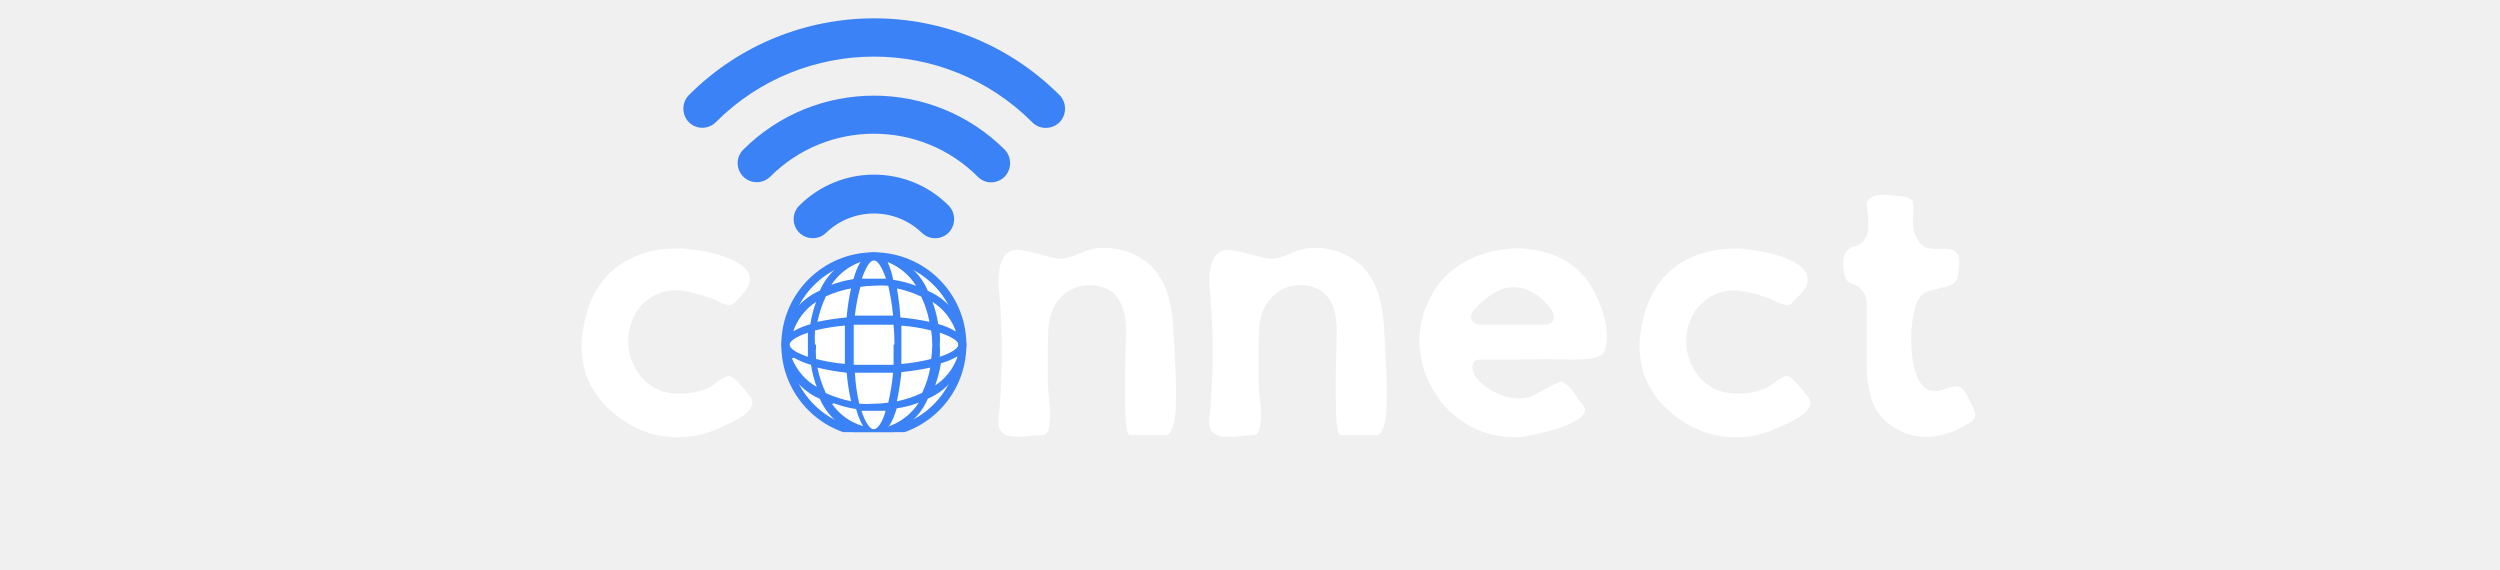
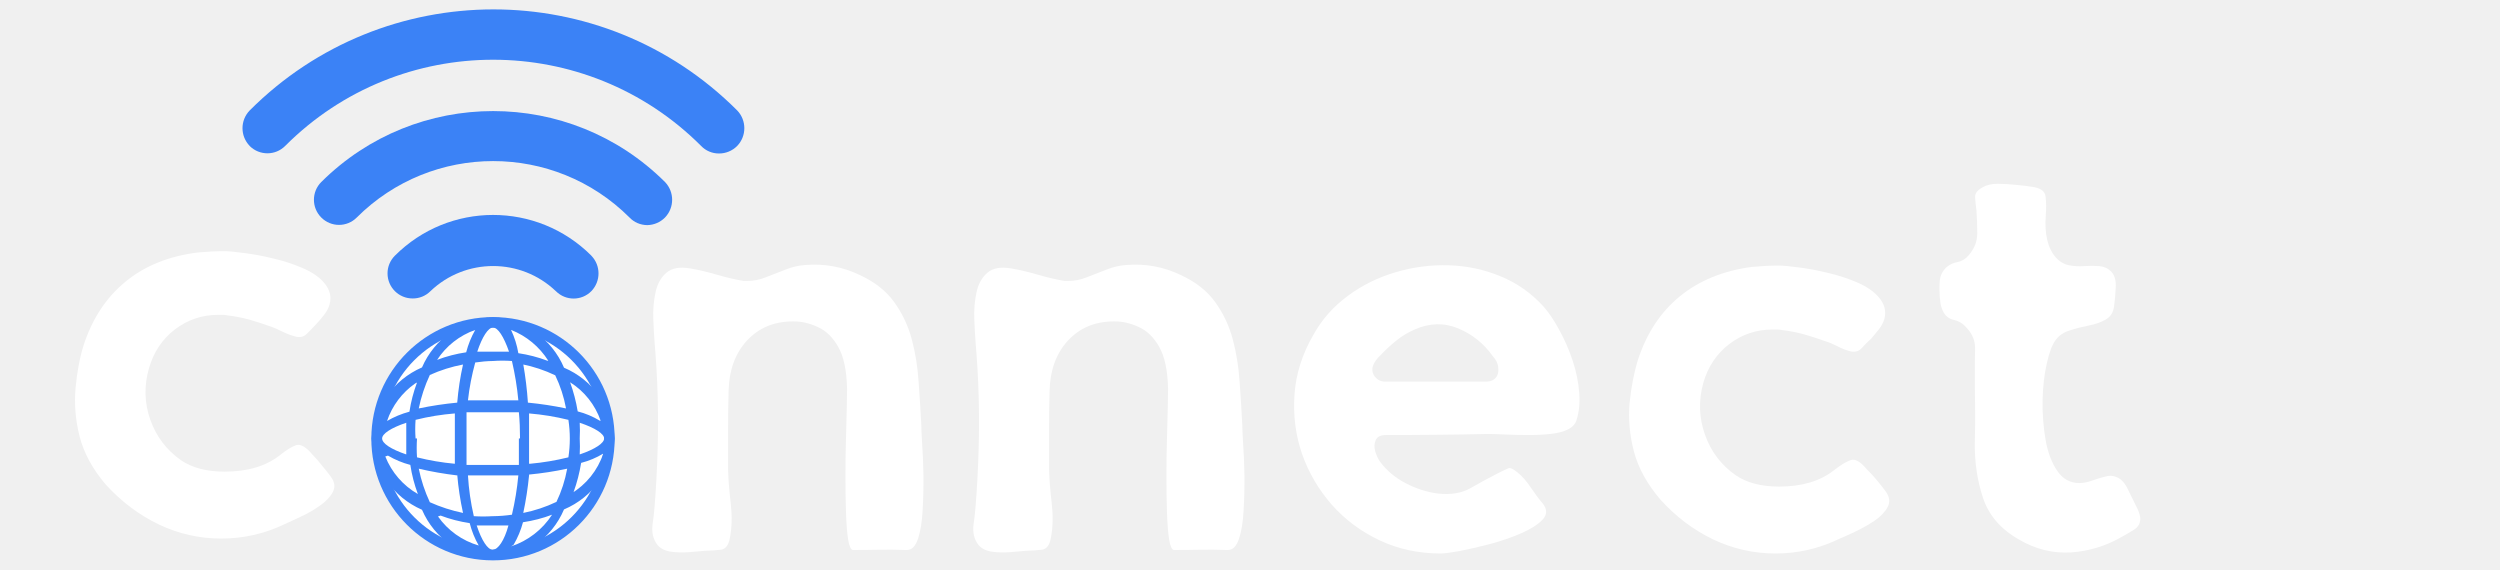
<svg xmlns="http://www.w3.org/2000/svg" width="193" zoomAndPan="magnify" viewBox="0 0 144.75 33" height="44" preserveAspectRatio="xMidYMid meet" version="1.0">
  <defs>
    <g />
-     <clipPath id="058f4d8dc7">
-       <path d="M 39.562 1.062 L 62 1.062 L 62 8 L 39.562 8 Z M 39.562 1.062 " clip-rule="nonzero" />
+     <clipPath id="ab68b5b041">
+       <path d="M 14.035 0.543 L 43.234 0.543 L 43.234 9 L 14.035 9 Z M 14.035 0.543 " clip-rule="nonzero" />
    </clipPath>
-     <clipPath id="29e028335c">
-       <path d="M 45 14 L 56 14 L 56 25.02 L 45 25.02 Z M 45 14 " clip-rule="nonzero" />
+     <clipPath id="9445ef70d0">
+       <path d="M 21 18 L 36 18 L 36 32.738 L 21 32.738 Z M 21 18 " clip-rule="nonzero" />
    </clipPath>
-     <clipPath id="2ff62f8ee4">
-       <path d="M 0.156 15 L 1 15 L 1 16 L 0.156 16 Z M 0.156 15 " clip-rule="nonzero" />
+     <clipPath id="fcd21cd45b">
+       <path d="M 23 9 L 127 9 L 127 32.969 L 23 32.969 Z M 23 9 " clip-rule="nonzero" />
    </clipPath>
-     <clipPath id="2d57786c25">
-       <rect x="0" width="69" y="0" height="20" />
+     <clipPath id="7947207c63">
+       <path d="M 0.238 22 L 1 22 L 1 23 L 0.238 23 Z M 0.238 22 " clip-rule="nonzero" />
    </clipPath>
-     <clipPath id="e459541709">
-       <path d="M 0.301 4 L 11 4 L 11 16 L 0.301 16 Z M 0.301 4 " clip-rule="nonzero" />
+     <clipPath id="b98a0970f3">
+       <path d="M 14 6 L 31 6 L 31 23.969 L 14 23.969 Z M 14 6 " clip-rule="nonzero" />
    </clipPath>
-     <clipPath id="eb550d6835">
-       <rect x="0" width="13" y="0" height="20" />
+     <clipPath id="6292fd747b">
+       <path d="M 33 6 L 50 6 L 50 23.969 L 33 23.969 Z M 33 6 " clip-rule="nonzero" />
+     </clipPath>
+     <clipPath id="ecacc0bb19">
+       <path d="M 51 6 L 69 6 L 69 23.969 L 51 23.969 Z M 51 6 " clip-rule="nonzero" />
+     </clipPath>
+     <clipPath id="0123517490">
+       <path d="M 71 6 L 87 6 L 87 23.969 L 71 23.969 Z M 71 6 " clip-rule="nonzero" />
+     </clipPath>
+     <clipPath id="07bd2f530b">
+       <path d="M 89 1 L 101 1 L 101 23.969 L 89 23.969 Z M 89 1 " clip-rule="nonzero" />
+     </clipPath>
+     <clipPath id="ad89cad5cd">
+       <rect x="0" width="104" y="0" height="24" />
    </clipPath>
  </defs>
-   <path fill="#3b82f6" d="M 57.391 10.559 C 57.094 10.559 56.812 10.438 56.609 10.227 C 53.289 6.914 47.914 6.914 44.598 10.227 C 44.168 10.656 43.465 10.656 43.035 10.227 C 42.602 9.793 42.602 9.094 43.035 8.664 C 47.219 4.496 53.984 4.496 58.172 8.664 C 58.59 9.098 58.59 9.789 58.172 10.227 C 57.965 10.438 57.684 10.555 57.391 10.559 Z M 57.391 10.559 " fill-opacity="1" fill-rule="nonzero" />
-   <g clip-path="url(#058f4d8dc7)">
-     <path fill="#3b82f6" d="M 60.543 7.406 C 60.246 7.406 59.965 7.285 59.762 7.074 C 54.707 2.016 46.512 2.012 41.453 7.066 C 41.449 7.066 41.449 7.07 41.445 7.074 C 41.016 7.504 40.32 7.508 39.887 7.078 C 39.887 7.078 39.883 7.074 39.883 7.074 C 39.461 6.637 39.461 5.945 39.883 5.508 C 45.805 -0.418 55.414 -0.422 61.344 5.504 C 61.344 5.504 61.348 5.508 61.352 5.508 C 61.77 5.945 61.77 6.637 61.352 7.074 C 61.137 7.289 60.844 7.41 60.543 7.406 Z M 60.543 7.406 " fill-opacity="1" fill-rule="nonzero" />
+   <path fill="#3b82f6" d="M 37.477 13.035 C 37.086 13.031 36.715 12.875 36.449 12.594 C 32.086 8.238 25.02 8.238 20.656 12.594 C 20.09 13.164 19.168 13.164 18.602 12.594 C 18.035 12.027 18.035 11.105 18.602 10.539 C 24.105 5.062 33 5.062 38.504 10.539 C 39.055 11.113 39.055 12.02 38.504 12.594 C 38.23 12.871 37.863 13.027 37.477 13.035 Z M 37.477 13.035 " fill-opacity="1" fill-rule="nonzero" />
+   <g clip-path="url(#ab68b5b041)">
+     <path fill="#3b82f6" d="M 41.621 8.887 C 41.234 8.887 40.863 8.73 40.594 8.449 C 33.949 1.801 23.172 1.793 16.523 8.438 C 16.52 8.441 16.516 8.445 16.512 8.449 C 15.949 9.016 15.031 9.02 14.461 8.457 C 14.461 8.453 14.457 8.453 14.457 8.449 C 13.902 7.875 13.902 6.969 14.457 6.395 C 22.246 -1.402 34.879 -1.406 42.672 6.383 C 42.676 6.387 42.68 6.391 42.684 6.395 C 43.234 6.969 43.234 7.875 42.684 8.449 C 42.402 8.734 42.02 8.891 41.621 8.887 Z M 41.621 8.887 " fill-opacity="1" fill-rule="nonzero" />
  </g>
-   <path fill="#3b82f6" d="M 47.059 13.789 C 46.449 13.793 45.953 13.301 45.953 12.691 C 45.949 12.398 46.066 12.113 46.277 11.906 C 48.664 9.516 52.535 9.512 54.922 11.898 C 54.926 11.902 54.926 11.902 54.93 11.906 C 55.348 12.34 55.348 13.031 54.93 13.469 C 54.5 13.902 53.801 13.902 53.371 13.473 C 53.367 13.473 53.367 13.469 53.363 13.469 C 51.82 11.992 49.387 11.992 47.84 13.469 C 47.633 13.676 47.352 13.793 47.059 13.789 Z M 47.059 13.789 " fill-opacity="1" fill-rule="nonzero" />
-   <path fill="#ffffff" d="M 55.492 19.953 C 55.5 22.656 53.312 24.855 50.609 24.863 C 47.906 24.871 45.707 22.684 45.699 19.98 C 45.695 17.277 47.879 15.078 50.582 15.07 C 50.594 15.07 50.602 15.07 50.609 15.07 C 53.305 15.078 55.484 17.262 55.492 19.953 Z M 55.492 19.953 " fill-opacity="1" fill-rule="nonzero" />
-   <g clip-path="url(#29e028335c)">
-     <path fill="#3b82f6" d="M 50.609 14.609 C 47.652 14.602 45.246 16.996 45.238 19.953 C 45.23 22.914 47.625 25.316 50.582 25.324 C 53.543 25.332 55.945 22.938 55.953 19.98 C 55.953 19.973 55.953 19.961 55.953 19.953 C 55.945 17.004 53.559 14.617 50.609 14.609 Z M 50.609 24.863 C 47.906 24.871 45.707 22.684 45.699 19.98 C 45.695 17.277 47.879 15.078 50.582 15.07 C 53.289 15.062 55.484 17.25 55.492 19.953 C 55.492 19.957 55.492 19.961 55.492 19.965 C 55.484 22.66 53.305 24.844 50.609 24.852 Z M 50.609 24.863 " fill-opacity="1" fill-rule="nonzero" />
-     <path fill="#3b82f6" d="M 55.953 19.953 C 55.855 18.578 54.992 17.375 53.723 16.84 C 53.184 15.566 51.977 14.707 50.598 14.609 C 49.223 14.711 48.02 15.562 47.469 16.828 C 46.207 17.375 45.352 18.582 45.25 19.953 C 45.348 21.332 46.203 22.543 47.469 23.094 C 48.02 24.355 49.223 25.211 50.598 25.312 C 51.977 25.215 53.184 24.352 53.723 23.082 C 54.996 22.543 55.859 21.332 55.953 19.953 Z M 54.414 20.66 C 54.43 20.426 54.43 20.188 54.414 19.953 C 54.43 19.723 54.43 19.492 54.414 19.262 C 55.094 19.492 55.492 19.75 55.492 19.953 C 55.492 20.16 55.094 20.43 54.414 20.66 Z M 50.57 24.852 C 50.367 24.852 50.098 24.453 49.879 23.785 C 50.109 23.785 50.34 23.785 50.57 23.785 C 50.801 23.785 51.047 23.785 51.277 23.785 C 51.098 24.453 50.812 24.852 50.598 24.852 Z M 50.57 23.375 C 50.297 23.395 50.023 23.395 49.75 23.375 C 49.613 22.785 49.531 22.188 49.496 21.582 L 51.711 21.582 C 51.656 22.164 51.562 22.742 51.43 23.312 C 51.152 23.352 50.875 23.375 50.598 23.375 Z M 45.715 19.953 C 45.715 19.75 46.098 19.492 46.777 19.262 C 46.777 19.492 46.777 19.723 46.777 19.953 C 46.777 20.184 46.777 20.43 46.777 20.66 C 46.098 20.43 45.715 20.172 45.715 19.953 Z M 47.188 19.953 C 47.168 19.68 47.168 19.406 47.188 19.133 C 47.754 18.992 48.336 18.898 48.918 18.852 C 48.918 19.211 48.918 19.582 48.918 19.953 C 48.918 20.324 48.918 20.711 48.918 21.07 C 48.355 21.02 47.797 20.926 47.25 20.785 C 47.23 20.508 47.23 20.23 47.25 19.953 Z M 50.598 15.07 C 50.812 15.07 51.07 15.469 51.301 16.133 C 51.07 16.133 50.84 16.133 50.598 16.133 C 50.352 16.133 50.137 16.133 49.906 16.133 C 50.121 15.469 50.391 15.07 50.598 15.07 Z M 50.598 16.543 C 50.875 16.523 51.152 16.523 51.43 16.543 C 51.562 17.113 51.656 17.691 51.711 18.273 L 49.496 18.273 C 49.559 17.711 49.664 17.156 49.816 16.609 C 50.074 16.57 50.336 16.547 50.598 16.543 Z M 51.879 16.688 C 52.383 16.789 52.875 16.953 53.34 17.172 C 53.562 17.637 53.723 18.129 53.812 18.633 C 53.258 18.516 52.699 18.43 52.133 18.379 C 52.098 17.809 52.027 17.246 51.93 16.688 Z M 51.738 19.953 C 51.738 20.363 51.738 20.75 51.738 21.121 C 51.379 21.121 50.992 21.121 50.582 21.121 C 50.172 21.121 49.801 21.121 49.43 21.121 C 49.43 20.75 49.43 20.363 49.43 19.953 C 49.43 19.543 49.43 19.172 49.43 18.801 C 49.801 18.801 50.188 18.801 50.582 18.801 C 50.98 18.801 51.379 18.801 51.738 18.801 C 51.77 19.168 51.789 19.551 51.789 19.953 Z M 49.02 18.379 C 48.453 18.43 47.887 18.516 47.328 18.633 C 47.434 18.125 47.598 17.629 47.816 17.16 C 48.281 16.945 48.773 16.793 49.277 16.699 C 49.152 17.25 49.066 17.812 49.02 18.379 Z M 49.02 21.543 C 49.066 22.113 49.152 22.676 49.277 23.234 C 48.773 23.133 48.285 22.973 47.816 22.762 C 47.598 22.289 47.434 21.797 47.328 21.285 C 47.887 21.418 48.449 21.516 49.02 21.582 Z M 52.188 21.543 C 52.75 21.488 53.309 21.402 53.863 21.285 C 53.773 21.793 53.613 22.285 53.391 22.746 C 52.926 22.969 52.434 23.133 51.93 23.234 C 52.047 22.688 52.129 22.137 52.188 21.582 Z M 52.188 21.07 C 52.188 20.711 52.188 20.34 52.188 19.953 C 52.188 19.57 52.188 19.211 52.188 18.852 C 52.77 18.898 53.348 18.992 53.914 19.133 C 54 19.68 54 20.238 53.914 20.785 C 53.359 20.926 52.793 21.02 52.223 21.07 Z M 55.301 19.172 C 54.996 18.988 54.668 18.852 54.324 18.762 C 54.254 18.324 54.145 17.895 53.992 17.48 C 54.621 17.875 55.094 18.473 55.34 19.172 Z M 52.992 16.531 C 52.578 16.375 52.148 16.262 51.711 16.199 C 51.652 15.844 51.543 15.5 51.391 15.172 C 52.07 15.441 52.645 15.914 53.031 16.531 Z M 49.816 15.172 C 49.637 15.484 49.504 15.816 49.418 16.16 C 48.98 16.227 48.551 16.336 48.137 16.492 C 48.535 15.883 49.125 15.418 49.816 15.172 Z M 47.25 17.492 C 47.094 17.906 46.984 18.336 46.918 18.773 C 46.57 18.867 46.238 19.004 45.93 19.184 C 46.156 18.516 46.594 17.934 47.176 17.531 Z M 45.969 20.711 C 46.277 20.891 46.609 21.027 46.957 21.121 C 47.023 21.559 47.133 21.988 47.289 22.402 C 46.637 22.031 46.133 21.445 45.855 20.75 Z M 48.289 23.352 C 48.703 23.508 49.133 23.617 49.57 23.684 C 49.66 24.027 49.793 24.359 49.969 24.672 C 49.242 24.461 48.609 24.008 48.176 23.391 Z M 51.508 24.633 C 51.688 24.324 51.824 23.992 51.918 23.645 C 52.355 23.582 52.785 23.469 53.199 23.312 C 52.773 23.973 52.137 24.465 51.391 24.707 Z M 54.148 22.312 C 54.297 21.895 54.41 21.469 54.48 21.031 C 54.824 20.941 55.152 20.805 55.453 20.621 C 55.207 21.359 54.703 21.988 54.031 22.391 Z M 54.148 22.312 " fill-opacity="1" fill-rule="nonzero" />
+   <path fill="#3b82f6" d="M 23.895 17.281 C 23.094 17.285 22.441 16.637 22.438 15.836 C 22.434 15.449 22.59 15.078 22.863 14.805 C 26.004 11.66 31.09 11.66 34.234 14.797 C 34.234 14.797 34.238 14.801 34.238 14.805 C 34.793 15.375 34.793 16.285 34.238 16.859 C 33.676 17.426 32.758 17.43 32.191 16.863 C 32.188 16.863 32.188 16.859 32.184 16.859 C 30.152 14.918 26.953 14.918 24.922 16.859 C 24.648 17.133 24.277 17.285 23.895 17.281 Z M 23.895 17.281 " fill-opacity="1" fill-rule="nonzero" />
+   <path fill="#ffffff" d="M 34.98 25.387 C 34.992 28.941 32.117 31.832 28.562 31.84 C 25.004 31.848 22.117 28.977 22.105 25.418 C 22.098 21.863 24.973 18.973 28.527 18.965 C 28.539 18.965 28.551 18.965 28.562 18.965 C 32.102 18.973 34.973 21.844 34.98 25.387 Z M 34.98 25.387 " fill-opacity="1" fill-rule="nonzero" />
+   <g clip-path="url(#9445ef70d0)">
+     <path fill="#3b82f6" d="M 28.562 18.359 C 24.672 18.348 21.508 21.496 21.5 25.387 C 21.492 29.277 24.637 32.438 28.527 32.445 C 32.418 32.457 35.578 29.309 35.59 25.418 C 35.59 25.41 35.59 25.398 35.59 25.387 C 35.578 21.508 32.438 18.367 28.562 18.359 Z M 28.562 31.84 C 25.004 31.848 22.117 28.977 22.105 25.418 C 22.098 21.863 24.973 18.973 28.527 18.965 C 32.082 18.957 34.973 21.832 34.98 25.387 C 34.98 25.391 34.98 25.398 34.98 25.402 C 34.973 28.945 32.102 31.812 28.562 31.824 Z M 28.562 31.84 " fill-opacity="1" fill-rule="nonzero" />
+     <path fill="#3b82f6" d="M 35.59 25.387 C 35.457 23.578 34.324 21.996 32.656 21.289 C 31.945 19.617 30.355 18.484 28.543 18.359 C 26.738 18.492 25.152 19.613 24.434 21.273 C 22.77 21.996 21.648 23.578 21.516 25.387 C 21.641 27.199 22.766 28.789 24.434 29.516 C 25.152 31.176 26.738 32.297 28.543 32.43 C 30.355 32.301 31.945 31.172 32.656 29.496 C 34.332 28.789 35.465 27.199 35.59 25.387 Z M 33.566 26.312 C 33.582 26.004 33.582 25.695 33.566 25.387 C 33.582 25.082 33.582 24.777 33.566 24.477 C 34.461 24.777 34.98 25.117 34.98 25.387 C 34.98 25.656 34.461 26.008 33.566 26.312 Z M 28.512 31.824 C 28.242 31.824 27.887 31.301 27.602 30.426 C 27.902 30.426 28.207 30.426 28.512 30.426 C 28.812 30.426 29.133 30.426 29.438 30.426 C 29.203 31.301 28.832 31.824 28.543 31.824 Z M 28.512 29.887 C 28.152 29.91 27.789 29.91 27.434 29.887 C 27.254 29.109 27.141 28.32 27.094 27.527 L 30.012 27.527 C 29.941 28.293 29.816 29.051 29.641 29.801 C 29.277 29.855 28.91 29.883 28.543 29.887 Z M 22.125 25.387 C 22.125 25.117 22.629 24.777 23.523 24.477 C 23.523 24.777 23.523 25.082 23.523 25.387 C 23.523 25.688 23.523 26.008 23.523 26.312 C 22.629 26.008 22.125 25.672 22.125 25.387 Z M 24.062 25.387 C 24.035 25.027 24.035 24.668 24.062 24.309 C 24.809 24.121 25.57 24 26.336 23.938 C 26.336 24.41 26.336 24.898 26.336 25.387 C 26.336 25.875 26.336 26.379 26.336 26.852 C 25.598 26.785 24.863 26.66 24.145 26.48 C 24.121 26.117 24.121 25.75 24.145 25.387 Z M 28.543 18.965 C 28.832 18.965 29.168 19.488 29.473 20.363 C 29.168 20.363 28.863 20.363 28.543 20.363 C 28.223 20.363 27.938 20.363 27.633 20.363 C 27.922 19.488 28.273 18.965 28.543 18.965 Z M 28.543 20.902 C 28.91 20.875 29.273 20.875 29.641 20.902 C 29.816 21.652 29.941 22.414 30.012 23.18 L 27.094 23.18 C 27.176 22.438 27.32 21.707 27.516 20.988 C 27.855 20.938 28.199 20.906 28.543 20.902 Z M 30.23 21.09 C 30.895 21.223 31.539 21.438 32.148 21.73 C 32.441 22.34 32.652 22.984 32.773 23.648 C 32.047 23.496 31.309 23.383 30.566 23.312 C 30.516 22.566 30.426 21.824 30.297 21.09 Z M 30.043 25.387 C 30.043 25.926 30.043 26.43 30.043 26.918 C 29.57 26.918 29.066 26.918 28.527 26.918 C 27.988 26.918 27.5 26.918 27.012 26.918 C 27.012 26.43 27.012 25.926 27.012 25.387 C 27.012 24.848 27.012 24.359 27.012 23.871 C 27.5 23.871 28.004 23.871 28.527 23.871 C 29.051 23.871 29.57 23.871 30.043 23.871 C 30.09 24.352 30.109 24.859 30.109 25.387 Z M 26.473 23.312 C 25.723 23.383 24.98 23.496 24.246 23.648 C 24.383 22.98 24.598 22.332 24.887 21.711 C 25.5 21.434 26.145 21.23 26.809 21.105 C 26.645 21.832 26.535 22.57 26.473 23.312 Z M 26.473 27.477 C 26.535 28.223 26.648 28.965 26.809 29.699 C 26.148 29.562 25.504 29.355 24.887 29.078 C 24.598 28.457 24.383 27.809 24.246 27.137 C 24.98 27.309 25.723 27.438 26.473 27.527 Z M 30.633 27.477 C 31.375 27.406 32.113 27.293 32.84 27.137 C 32.719 27.805 32.512 28.449 32.219 29.059 C 31.605 29.352 30.961 29.566 30.297 29.699 C 30.449 28.98 30.562 28.258 30.633 27.527 Z M 30.633 26.852 C 30.633 26.379 30.633 25.891 30.633 25.387 C 30.633 24.879 30.633 24.41 30.633 23.938 C 31.402 24 32.16 24.125 32.91 24.309 C 33.02 25.027 33.02 25.762 32.91 26.48 C 32.18 26.66 31.434 26.785 30.684 26.852 Z M 34.73 24.359 C 34.332 24.117 33.898 23.934 33.449 23.82 C 33.355 23.246 33.207 22.68 33.008 22.133 C 33.836 22.652 34.457 23.438 34.777 24.359 Z M 31.695 20.887 C 31.152 20.68 30.586 20.535 30.012 20.449 C 29.934 19.98 29.789 19.527 29.59 19.102 C 30.48 19.449 31.234 20.078 31.746 20.887 Z M 27.516 19.102 C 27.285 19.508 27.109 19.945 26.992 20.398 C 26.418 20.484 25.852 20.629 25.309 20.836 C 25.832 20.031 26.609 19.422 27.516 19.102 Z M 24.145 22.148 C 23.941 22.695 23.793 23.258 23.707 23.836 C 23.254 23.957 22.816 24.137 22.41 24.375 C 22.707 23.492 23.281 22.73 24.043 22.199 Z M 22.461 26.379 C 22.867 26.617 23.305 26.801 23.758 26.918 C 23.844 27.496 23.992 28.059 24.195 28.605 C 23.34 28.117 22.672 27.348 22.309 26.43 Z M 25.512 29.852 C 26.055 30.059 26.621 30.203 27.195 30.289 C 27.312 30.742 27.484 31.18 27.719 31.586 C 26.762 31.309 25.93 30.715 25.359 29.902 Z M 29.742 31.535 C 29.977 31.129 30.16 30.695 30.281 30.238 C 30.855 30.152 31.422 30.008 31.965 29.801 C 31.406 30.668 30.566 31.316 29.59 31.637 Z M 33.211 28.488 C 33.41 27.941 33.555 27.375 33.648 26.801 C 34.102 26.684 34.531 26.504 34.93 26.262 C 34.605 27.234 33.941 28.062 33.059 28.586 Z M 33.211 28.488 " fill-opacity="1" fill-rule="nonzero" />
  </g>
-   <g transform="matrix(1, 0, 0, 1, 48, 10)">
-     <g clip-path="url(#2d57786c25)">
-       <g clip-path="url(#2ff62f8ee4)">
-         <g fill="#ffffff" fill-opacity="1">
-           <g transform="translate(0.374155, 15.28923)">
-             <g />
+   <g clip-path="url(#fcd21cd45b)">
+     <g transform="matrix(1, 0, 0, 1, 23, 9)">
+       <g clip-path="url(#ad89cad5cd)">
+         <g clip-path="url(#7947207c63)">
+           <g fill="#ffffff" fill-opacity="1">
+             <g transform="translate(0.42332, 22.98536)">
+               <g />
+             </g>
          </g>
        </g>
-       </g>
-       <g fill="#ffffff" fill-opacity="1">
-         <g transform="translate(9.791844, 15.28923)">
-           <g>
-             <path d="M 9.625 -0.094 C 9.289 -0.102 8.957 -0.102 8.625 -0.094 C 8.301 -0.094 7.969 -0.094 7.625 -0.094 C 7.551 -0.094 7.488 -0.223 7.438 -0.484 C 7.395 -0.754 7.367 -1.102 7.359 -1.531 C 7.348 -1.957 7.344 -2.414 7.344 -2.906 C 7.344 -3.406 7.348 -3.883 7.359 -4.344 C 7.367 -4.812 7.379 -5.211 7.391 -5.547 C 7.398 -5.891 7.406 -6.113 7.406 -6.219 C 7.383 -6.914 7.27 -7.445 7.062 -7.812 C 6.863 -8.176 6.609 -8.426 6.297 -8.562 C 5.992 -8.707 5.691 -8.781 5.391 -8.781 L 5.344 -8.781 C 4.633 -8.781 4.055 -8.535 3.609 -8.047 C 3.16 -7.566 2.926 -6.938 2.906 -6.156 C 2.883 -5.656 2.875 -5.148 2.875 -4.641 C 2.875 -4.141 2.875 -3.641 2.875 -3.141 C 2.895 -2.754 2.93 -2.328 2.984 -1.859 C 3.035 -1.391 3.023 -0.957 2.953 -0.562 C 2.898 -0.27 2.781 -0.113 2.594 -0.094 C 2.414 -0.082 2.219 -0.07 2 -0.062 C 1.844 -0.039 1.641 -0.02 1.391 0 C 1.148 0.008 0.914 0 0.688 -0.031 C 0.457 -0.07 0.285 -0.164 0.172 -0.312 C 0.035 -0.52 -0.016 -0.766 0.016 -1.047 C 0.055 -1.328 0.082 -1.57 0.094 -1.781 C 0.145 -2.477 0.18 -3.18 0.203 -3.891 C 0.242 -5.254 0.207 -6.609 0.094 -7.953 C 0.07 -8.211 0.051 -8.516 0.031 -8.859 C 0.02 -9.211 0.047 -9.551 0.109 -9.875 C 0.18 -10.195 0.32 -10.445 0.531 -10.625 C 0.738 -10.812 1.051 -10.863 1.469 -10.781 C 1.812 -10.719 2.145 -10.641 2.469 -10.547 C 2.789 -10.453 3.125 -10.375 3.469 -10.312 C 3.488 -10.312 3.516 -10.312 3.547 -10.312 C 3.578 -10.312 3.598 -10.312 3.609 -10.312 C 3.848 -10.312 4.086 -10.359 4.328 -10.453 C 4.566 -10.547 4.812 -10.645 5.062 -10.75 C 5.312 -10.852 5.562 -10.91 5.812 -10.922 C 6.539 -10.984 7.234 -10.859 7.891 -10.547 C 8.453 -10.273 8.883 -9.926 9.188 -9.5 C 9.5 -9.082 9.723 -8.613 9.859 -8.094 C 10.004 -7.582 10.094 -7.051 10.125 -6.5 C 10.164 -5.945 10.195 -5.398 10.219 -4.859 C 10.219 -4.742 10.227 -4.508 10.25 -4.156 C 10.281 -3.812 10.297 -3.41 10.297 -2.953 C 10.305 -2.492 10.301 -2.047 10.281 -1.609 C 10.258 -1.172 10.195 -0.805 10.094 -0.516 C 10 -0.234 9.859 -0.094 9.672 -0.094 C 9.66 -0.094 9.648 -0.094 9.641 -0.094 C 9.641 -0.094 9.633 -0.094 9.625 -0.094 Z M 9.625 -0.094 " />
+         <g clip-path="url(#b98a0970f3)">
+           <g fill="#ffffff" fill-opacity="1">
+             <g transform="translate(14.76444, 22.98536)">
+               <g>
+                 <path d="M 14.656 -0.141 C 14.156 -0.16 13.648 -0.164 13.141 -0.156 C 12.641 -0.145 12.133 -0.141 11.625 -0.141 C 11.508 -0.141 11.414 -0.336 11.344 -0.734 C 11.281 -1.141 11.238 -1.664 11.219 -2.312 C 11.195 -2.969 11.188 -3.672 11.188 -4.422 C 11.188 -5.18 11.195 -5.914 11.219 -6.625 C 11.238 -7.332 11.254 -7.941 11.266 -8.453 C 11.273 -8.973 11.281 -9.312 11.281 -9.469 C 11.258 -10.539 11.086 -11.352 10.766 -11.906 C 10.453 -12.457 10.062 -12.836 9.594 -13.047 C 9.125 -13.266 8.66 -13.375 8.203 -13.375 L 8.141 -13.375 C 7.055 -13.375 6.172 -13.004 5.484 -12.266 C 4.805 -11.523 4.453 -10.562 4.422 -9.375 C 4.398 -8.613 4.391 -7.848 4.391 -7.078 C 4.391 -6.316 4.391 -5.555 4.391 -4.797 C 4.41 -4.203 4.461 -3.547 4.547 -2.828 C 4.629 -2.109 4.613 -1.453 4.5 -0.859 C 4.426 -0.422 4.25 -0.188 3.969 -0.156 C 3.695 -0.125 3.391 -0.102 3.047 -0.094 C 2.816 -0.07 2.516 -0.047 2.141 -0.016 C 1.766 0.016 1.398 0.004 1.047 -0.047 C 0.691 -0.109 0.43 -0.254 0.266 -0.484 C 0.047 -0.797 -0.035 -1.164 0.016 -1.594 C 0.078 -2.02 0.117 -2.395 0.141 -2.719 C 0.223 -3.77 0.281 -4.844 0.312 -5.938 C 0.375 -8 0.316 -10.055 0.141 -12.109 C 0.109 -12.504 0.082 -12.969 0.062 -13.5 C 0.039 -14.039 0.082 -14.555 0.188 -15.047 C 0.289 -15.535 0.5 -15.914 0.812 -16.188 C 1.133 -16.469 1.609 -16.551 2.234 -16.438 C 2.754 -16.344 3.258 -16.223 3.75 -16.078 C 4.25 -15.93 4.758 -15.812 5.281 -15.719 C 5.312 -15.719 5.352 -15.719 5.406 -15.719 C 5.457 -15.719 5.492 -15.719 5.516 -15.719 C 5.867 -15.719 6.227 -15.789 6.594 -15.938 C 6.957 -16.082 7.332 -16.227 7.719 -16.375 C 8.102 -16.531 8.484 -16.617 8.859 -16.641 C 9.973 -16.734 11.023 -16.539 12.016 -16.062 C 12.879 -15.664 13.547 -15.141 14.016 -14.484 C 14.484 -13.836 14.82 -13.117 15.031 -12.328 C 15.238 -11.547 15.367 -10.734 15.422 -9.891 C 15.484 -9.055 15.535 -8.227 15.578 -7.406 C 15.578 -7.227 15.594 -6.867 15.625 -6.328 C 15.664 -5.797 15.691 -5.18 15.703 -4.484 C 15.711 -3.785 15.695 -3.109 15.656 -2.453 C 15.625 -1.797 15.535 -1.242 15.391 -0.797 C 15.242 -0.359 15.031 -0.141 14.75 -0.141 C 14.727 -0.141 14.711 -0.141 14.703 -0.141 C 14.691 -0.141 14.676 -0.141 14.656 -0.141 Z M 14.656 -0.141 " />
+               </g>
+             </g>
          </g>
        </g>
-       </g>
-       <g fill="#ffffff" fill-opacity="1">
-         <g transform="translate(21.99663, 15.28923)">
-           <g>
-             <path d="M 9.625 -0.094 C 9.289 -0.102 8.957 -0.102 8.625 -0.094 C 8.301 -0.094 7.969 -0.094 7.625 -0.094 C 7.551 -0.094 7.488 -0.223 7.438 -0.484 C 7.395 -0.754 7.367 -1.102 7.359 -1.531 C 7.348 -1.957 7.344 -2.414 7.344 -2.906 C 7.344 -3.406 7.348 -3.883 7.359 -4.344 C 7.367 -4.812 7.379 -5.211 7.391 -5.547 C 7.398 -5.891 7.406 -6.113 7.406 -6.219 C 7.383 -6.914 7.27 -7.445 7.062 -7.812 C 6.863 -8.176 6.609 -8.426 6.297 -8.562 C 5.992 -8.707 5.691 -8.781 5.391 -8.781 L 5.344 -8.781 C 4.633 -8.781 4.055 -8.535 3.609 -8.047 C 3.16 -7.566 2.926 -6.938 2.906 -6.156 C 2.883 -5.656 2.875 -5.148 2.875 -4.641 C 2.875 -4.141 2.875 -3.641 2.875 -3.141 C 2.895 -2.754 2.93 -2.328 2.984 -1.859 C 3.035 -1.391 3.023 -0.957 2.953 -0.562 C 2.898 -0.27 2.781 -0.113 2.594 -0.094 C 2.414 -0.082 2.219 -0.07 2 -0.062 C 1.844 -0.039 1.641 -0.02 1.391 0 C 1.148 0.008 0.914 0 0.688 -0.031 C 0.457 -0.07 0.285 -0.164 0.172 -0.312 C 0.035 -0.52 -0.016 -0.766 0.016 -1.047 C 0.055 -1.328 0.082 -1.57 0.094 -1.781 C 0.145 -2.477 0.18 -3.18 0.203 -3.891 C 0.242 -5.254 0.207 -6.609 0.094 -7.953 C 0.07 -8.211 0.051 -8.516 0.031 -8.859 C 0.02 -9.211 0.047 -9.551 0.109 -9.875 C 0.18 -10.195 0.32 -10.445 0.531 -10.625 C 0.738 -10.812 1.051 -10.863 1.469 -10.781 C 1.812 -10.719 2.145 -10.641 2.469 -10.547 C 2.789 -10.453 3.125 -10.375 3.469 -10.312 C 3.488 -10.312 3.516 -10.312 3.547 -10.312 C 3.578 -10.312 3.598 -10.312 3.609 -10.312 C 3.848 -10.312 4.086 -10.359 4.328 -10.453 C 4.566 -10.547 4.812 -10.645 5.062 -10.75 C 5.312 -10.852 5.562 -10.91 5.812 -10.922 C 6.539 -10.984 7.234 -10.859 7.891 -10.547 C 8.453 -10.273 8.883 -9.926 9.188 -9.5 C 9.5 -9.082 9.723 -8.613 9.859 -8.094 C 10.004 -7.582 10.094 -7.051 10.125 -6.5 C 10.164 -5.945 10.195 -5.398 10.219 -4.859 C 10.219 -4.742 10.227 -4.508 10.25 -4.156 C 10.281 -3.812 10.297 -3.41 10.297 -2.953 C 10.305 -2.492 10.301 -2.047 10.281 -1.609 C 10.258 -1.172 10.195 -0.805 10.094 -0.516 C 10 -0.234 9.859 -0.094 9.672 -0.094 C 9.66 -0.094 9.648 -0.094 9.641 -0.094 C 9.641 -0.094 9.633 -0.094 9.625 -0.094 Z M 9.625 -0.094 " />
+         <g clip-path="url(#6292fd747b)">
+           <g fill="#ffffff" fill-opacity="1">
+             <g transform="translate(33.34972, 22.98536)">
+               <g>
+                 <path d="M 14.656 -0.141 C 14.156 -0.16 13.648 -0.164 13.141 -0.156 C 12.641 -0.145 12.133 -0.141 11.625 -0.141 C 11.508 -0.141 11.414 -0.336 11.344 -0.734 C 11.281 -1.141 11.238 -1.664 11.219 -2.312 C 11.195 -2.969 11.188 -3.672 11.188 -4.422 C 11.188 -5.18 11.195 -5.914 11.219 -6.625 C 11.238 -7.332 11.254 -7.941 11.266 -8.453 C 11.273 -8.973 11.281 -9.312 11.281 -9.469 C 11.258 -10.539 11.086 -11.352 10.766 -11.906 C 10.453 -12.457 10.062 -12.836 9.594 -13.047 C 9.125 -13.266 8.66 -13.375 8.203 -13.375 L 8.141 -13.375 C 7.055 -13.375 6.172 -13.004 5.484 -12.266 C 4.805 -11.523 4.453 -10.562 4.422 -9.375 C 4.398 -8.613 4.391 -7.848 4.391 -7.078 C 4.391 -6.316 4.391 -5.555 4.391 -4.797 C 4.41 -4.203 4.461 -3.547 4.547 -2.828 C 4.629 -2.109 4.613 -1.453 4.5 -0.859 C 4.426 -0.422 4.25 -0.188 3.969 -0.156 C 3.695 -0.125 3.391 -0.102 3.047 -0.094 C 2.816 -0.07 2.516 -0.047 2.141 -0.016 C 1.766 0.016 1.398 0.004 1.047 -0.047 C 0.691 -0.109 0.43 -0.254 0.266 -0.484 C 0.047 -0.797 -0.035 -1.164 0.016 -1.594 C 0.078 -2.02 0.117 -2.395 0.141 -2.719 C 0.223 -3.77 0.281 -4.844 0.312 -5.938 C 0.375 -8 0.316 -10.055 0.141 -12.109 C 0.109 -12.504 0.082 -12.969 0.062 -13.5 C 0.039 -14.039 0.082 -14.555 0.188 -15.047 C 0.289 -15.535 0.5 -15.914 0.812 -16.188 C 1.133 -16.469 1.609 -16.551 2.234 -16.438 C 2.754 -16.344 3.258 -16.223 3.75 -16.078 C 4.25 -15.93 4.758 -15.812 5.281 -15.719 C 5.312 -15.719 5.352 -15.719 5.406 -15.719 C 5.457 -15.719 5.492 -15.719 5.516 -15.719 C 5.867 -15.719 6.227 -15.789 6.594 -15.938 C 6.957 -16.082 7.332 -16.227 7.719 -16.375 C 8.102 -16.531 8.484 -16.617 8.859 -16.641 C 9.973 -16.734 11.023 -16.539 12.016 -16.062 C 12.879 -15.664 13.547 -15.141 14.016 -14.484 C 14.484 -13.836 14.82 -13.117 15.031 -12.328 C 15.238 -11.547 15.367 -10.734 15.422 -9.891 C 15.484 -9.055 15.535 -8.227 15.578 -7.406 C 15.578 -7.227 15.594 -6.867 15.625 -6.328 C 15.664 -5.797 15.691 -5.18 15.703 -4.484 C 15.711 -3.785 15.695 -3.109 15.656 -2.453 C 15.625 -1.797 15.535 -1.242 15.391 -0.797 C 15.242 -0.359 15.031 -0.141 14.75 -0.141 C 14.727 -0.141 14.711 -0.141 14.703 -0.141 C 14.691 -0.141 14.676 -0.141 14.656 -0.141 Z M 14.656 -0.141 " />
+               </g>
+             </g>
          </g>
        </g>
-       </g>
-       <g fill="#ffffff" fill-opacity="1">
-         <g transform="translate(34.20142, 15.28923)">
-           <g>
-             <path d="M 10.562 -4.781 C 10.414 -4.656 10.191 -4.57 9.891 -4.531 C 9.598 -4.488 9.285 -4.469 8.953 -4.469 C 8.617 -4.469 8.305 -4.473 8.016 -4.484 C 7.734 -4.492 7.516 -4.5 7.359 -4.5 C 6.703 -4.488 6.055 -4.477 5.422 -4.469 C 4.785 -4.469 4.141 -4.469 3.484 -4.469 C 3.285 -4.469 3.156 -4.398 3.094 -4.266 C 3.039 -4.141 3.035 -4 3.078 -3.844 C 3.117 -3.688 3.176 -3.555 3.25 -3.453 C 3.52 -3.109 3.852 -2.832 4.25 -2.625 C 4.645 -2.414 5.055 -2.285 5.484 -2.234 C 5.953 -2.191 6.348 -2.258 6.672 -2.438 C 6.992 -2.625 7.352 -2.816 7.75 -3.016 C 7.945 -3.109 8.078 -3.164 8.141 -3.188 C 8.211 -3.219 8.328 -3.164 8.484 -3.031 C 8.66 -2.895 8.828 -2.707 8.984 -2.469 C 9.141 -2.227 9.297 -2.02 9.453 -1.844 C 9.617 -1.633 9.613 -1.43 9.438 -1.234 C 9.258 -1.047 8.988 -0.875 8.625 -0.719 C 8.258 -0.562 7.863 -0.426 7.438 -0.312 C 7.008 -0.207 6.625 -0.125 6.281 -0.062 C 5.938 0 5.703 0.031 5.578 0.031 C 4.734 0.031 3.957 -0.129 3.25 -0.453 C 2.539 -0.785 1.93 -1.238 1.422 -1.812 C 0.922 -2.383 0.547 -3.023 0.297 -3.734 C 0.047 -4.453 -0.051 -5.203 0 -5.984 C 0.062 -6.773 0.305 -7.539 0.734 -8.281 C 1.055 -8.863 1.488 -9.352 2.031 -9.75 C 2.582 -10.156 3.188 -10.453 3.844 -10.641 C 4.508 -10.836 5.188 -10.926 5.875 -10.906 C 6.562 -10.883 7.219 -10.742 7.844 -10.484 C 8.469 -10.234 9.008 -9.852 9.469 -9.344 C 9.688 -9.102 9.891 -8.801 10.078 -8.438 C 10.273 -8.082 10.441 -7.695 10.578 -7.281 C 10.711 -6.875 10.797 -6.473 10.828 -6.078 C 10.859 -5.68 10.82 -5.316 10.719 -4.984 C 10.688 -4.91 10.633 -4.844 10.562 -4.781 Z M 7.719 -6.734 C 7.758 -6.828 7.77 -6.922 7.75 -7.016 C 7.738 -7.172 7.672 -7.316 7.547 -7.453 C 7.211 -7.93 6.773 -8.281 6.234 -8.5 C 5.691 -8.727 5.141 -8.719 4.578 -8.469 C 4.328 -8.352 4.094 -8.207 3.875 -8.031 C 3.656 -7.863 3.445 -7.676 3.25 -7.469 C 3.207 -7.426 3.16 -7.375 3.109 -7.312 C 3.055 -7.25 3.02 -7.176 3 -7.094 C 2.945 -6.945 2.969 -6.812 3.062 -6.688 C 3.164 -6.562 3.297 -6.5 3.453 -6.5 L 7.281 -6.5 C 7.5 -6.5 7.645 -6.578 7.719 -6.734 Z M 7.719 -6.734 " />
+         <g clip-path="url(#ecacc0bb19)">
+           <g fill="#ffffff" fill-opacity="1">
+             <g transform="translate(51.935, 22.98536)">
+               <g>
+                 <path d="M 16.094 -7.281 C 15.863 -7.094 15.523 -6.961 15.078 -6.891 C 14.629 -6.828 14.148 -6.797 13.641 -6.797 C 13.129 -6.797 12.656 -6.805 12.219 -6.828 C 11.781 -6.848 11.445 -6.859 11.219 -6.859 C 10.219 -6.836 9.227 -6.82 8.25 -6.812 C 7.281 -6.801 6.301 -6.797 5.312 -6.797 C 5 -6.797 4.801 -6.695 4.719 -6.5 C 4.633 -6.312 4.625 -6.098 4.688 -5.859 C 4.758 -5.629 4.852 -5.426 4.969 -5.25 C 5.363 -4.727 5.863 -4.312 6.469 -4 C 7.07 -3.688 7.695 -3.488 8.344 -3.406 C 9.07 -3.332 9.68 -3.43 10.172 -3.703 C 10.66 -3.984 11.207 -4.281 11.812 -4.594 C 12.102 -4.738 12.301 -4.832 12.406 -4.875 C 12.508 -4.914 12.688 -4.832 12.938 -4.625 C 13.207 -4.406 13.461 -4.113 13.703 -3.75 C 13.941 -3.395 14.176 -3.082 14.406 -2.812 C 14.656 -2.488 14.645 -2.18 14.375 -1.891 C 14.102 -1.609 13.691 -1.348 13.141 -1.109 C 12.586 -0.867 11.984 -0.66 11.328 -0.484 C 10.68 -0.316 10.094 -0.18 9.562 -0.078 C 9.039 0.016 8.68 0.062 8.484 0.062 C 7.203 0.062 6.02 -0.191 4.938 -0.703 C 3.863 -1.211 2.941 -1.898 2.172 -2.766 C 1.41 -3.641 0.836 -4.617 0.453 -5.703 C 0.078 -6.797 -0.066 -7.941 0.016 -9.141 C 0.098 -10.336 0.469 -11.5 1.125 -12.625 C 1.613 -13.5 2.273 -14.242 3.109 -14.859 C 3.941 -15.473 4.859 -15.926 5.859 -16.219 C 6.867 -16.52 7.898 -16.656 8.953 -16.625 C 10.004 -16.594 11.004 -16.379 11.953 -15.984 C 12.898 -15.598 13.727 -15.016 14.438 -14.234 C 14.758 -13.867 15.066 -13.41 15.359 -12.859 C 15.66 -12.316 15.914 -11.727 16.125 -11.094 C 16.332 -10.469 16.457 -9.852 16.5 -9.25 C 16.551 -8.645 16.492 -8.098 16.328 -7.609 C 16.285 -7.492 16.207 -7.383 16.094 -7.281 Z M 11.766 -10.266 C 11.816 -10.398 11.832 -10.547 11.812 -10.703 C 11.801 -10.93 11.695 -11.148 11.5 -11.359 C 10.988 -12.086 10.32 -12.625 9.5 -12.969 C 8.676 -13.312 7.832 -13.289 6.969 -12.906 C 6.582 -12.738 6.223 -12.52 5.891 -12.25 C 5.555 -11.977 5.25 -11.691 4.969 -11.391 C 4.883 -11.316 4.805 -11.227 4.734 -11.125 C 4.66 -11.031 4.602 -10.926 4.562 -10.812 C 4.488 -10.582 4.523 -10.367 4.672 -10.172 C 4.828 -9.984 5.02 -9.891 5.25 -9.891 L 11.109 -9.891 C 11.43 -9.891 11.648 -10.016 11.766 -10.266 Z M 11.766 -10.266 " />
+               </g>
+             </g>
          </g>
        </g>
-       </g>
-       <g fill="#ffffff" fill-opacity="1">
-         <g transform="translate(46.93358, 15.28923)">
-           <g>
-             <path d="M 9.469 -9.719 C 9.707 -9.445 9.785 -9.164 9.703 -8.875 C 9.66 -8.727 9.594 -8.594 9.5 -8.469 C 9.406 -8.352 9.305 -8.242 9.203 -8.141 C 9.141 -8.078 9.078 -8.008 9.016 -7.938 C 8.953 -7.875 8.891 -7.812 8.828 -7.75 C 8.734 -7.645 8.598 -7.609 8.422 -7.641 C 8.254 -7.68 8.082 -7.742 7.906 -7.828 C 7.738 -7.922 7.594 -7.984 7.469 -8.016 C 7.195 -8.117 6.926 -8.207 6.656 -8.281 C 6.383 -8.352 6.102 -8.41 5.812 -8.453 C 5.75 -8.461 5.688 -8.469 5.625 -8.469 C 5.57 -8.469 5.516 -8.469 5.453 -8.469 C 4.836 -8.469 4.289 -8.281 3.812 -7.906 C 3.332 -7.539 3.004 -7.051 2.828 -6.438 C 2.641 -5.77 2.656 -5.113 2.875 -4.469 C 3.102 -3.832 3.492 -3.32 4.047 -2.938 C 4.473 -2.645 5.023 -2.5 5.703 -2.5 C 6.566 -2.5 7.266 -2.707 7.797 -3.125 C 8.047 -3.32 8.254 -3.445 8.422 -3.5 C 8.598 -3.562 8.801 -3.445 9.031 -3.156 C 9.156 -3.031 9.273 -2.895 9.391 -2.75 C 9.516 -2.613 9.633 -2.469 9.75 -2.312 C 9.906 -2.113 9.93 -1.922 9.828 -1.734 C 9.723 -1.547 9.551 -1.367 9.312 -1.203 C 9.082 -1.035 8.836 -0.895 8.578 -0.781 C 8.316 -0.664 8.117 -0.578 7.984 -0.516 C 7.211 -0.148 6.41 0.031 5.578 0.031 C 4.742 0.031 3.953 -0.145 3.203 -0.5 C 2.453 -0.852 1.781 -1.359 1.188 -2.016 C 0.688 -2.609 0.352 -3.219 0.188 -3.844 C 0.02 -4.469 -0.035 -5.082 0.016 -5.688 C 0.078 -6.289 0.188 -6.836 0.344 -7.328 C 0.664 -8.328 1.191 -9.129 1.922 -9.734 C 2.66 -10.336 3.578 -10.707 4.672 -10.844 C 5.035 -10.883 5.375 -10.906 5.688 -10.906 C 5.863 -10.906 6.117 -10.879 6.453 -10.828 C 6.797 -10.785 7.16 -10.719 7.547 -10.625 C 7.941 -10.531 8.312 -10.406 8.656 -10.25 C 9.008 -10.102 9.281 -9.926 9.469 -9.719 Z M 9.469 -9.719 " />
+         <g clip-path="url(#0123517490)">
+           <g fill="#ffffff" fill-opacity="1">
+             <g transform="translate(71.32334, 22.98536)">
+               <g>
+                 <path d="M 14.438 -14.797 C 14.789 -14.398 14.906 -13.973 14.781 -13.516 C 14.719 -13.305 14.613 -13.109 14.469 -12.922 C 14.32 -12.742 14.176 -12.566 14.031 -12.391 C 13.938 -12.297 13.836 -12.203 13.734 -12.109 C 13.641 -12.016 13.547 -11.914 13.453 -11.812 C 13.297 -11.645 13.086 -11.586 12.828 -11.641 C 12.578 -11.703 12.32 -11.801 12.062 -11.938 C 11.801 -12.07 11.578 -12.164 11.391 -12.219 C 10.961 -12.375 10.547 -12.508 10.141 -12.625 C 9.734 -12.738 9.305 -12.82 8.859 -12.875 C 8.766 -12.895 8.676 -12.906 8.594 -12.906 C 8.508 -12.906 8.414 -12.906 8.312 -12.906 C 7.375 -12.906 6.535 -12.625 5.797 -12.062 C 5.066 -11.5 4.566 -10.75 4.297 -9.812 C 4.016 -8.801 4.047 -7.805 4.391 -6.828 C 4.734 -5.848 5.328 -5.062 6.172 -4.469 C 6.816 -4.031 7.656 -3.812 8.688 -3.812 C 10.008 -3.812 11.07 -4.129 11.875 -4.766 C 12.258 -5.066 12.578 -5.258 12.828 -5.344 C 13.086 -5.438 13.398 -5.258 13.766 -4.812 C 13.961 -4.625 14.148 -4.422 14.328 -4.203 C 14.516 -3.984 14.691 -3.758 14.859 -3.531 C 15.086 -3.219 15.125 -2.914 14.969 -2.625 C 14.82 -2.344 14.566 -2.078 14.203 -1.828 C 13.836 -1.586 13.457 -1.375 13.062 -1.188 C 12.676 -1.008 12.375 -0.875 12.156 -0.781 C 10.988 -0.219 9.766 0.062 8.484 0.062 C 7.223 0.062 6.02 -0.207 4.875 -0.75 C 3.727 -1.301 2.707 -2.07 1.812 -3.062 C 1.039 -3.969 0.531 -4.895 0.281 -5.844 C 0.031 -6.801 -0.051 -7.738 0.031 -8.656 C 0.125 -9.582 0.285 -10.414 0.516 -11.156 C 1.016 -12.688 1.82 -13.91 2.938 -14.828 C 4.062 -15.742 5.453 -16.312 7.109 -16.531 C 7.672 -16.582 8.188 -16.609 8.656 -16.609 C 8.926 -16.609 9.316 -16.57 9.828 -16.5 C 10.348 -16.438 10.906 -16.332 11.5 -16.188 C 12.094 -16.051 12.656 -15.867 13.188 -15.641 C 13.727 -15.41 14.145 -15.129 14.438 -14.797 Z M 14.438 -14.797 " />
+               </g>
+             </g>
          </g>
        </g>
-       </g>
-       <g fill="#ffffff" fill-opacity="1">
-         <g transform="translate(58.70518, 15.28923)">
-           <g>
-             <path d="M 3.047 -0.484 C 2.359 -0.891 1.906 -1.426 1.688 -2.094 C 1.469 -2.758 1.363 -3.469 1.375 -4.219 C 1.383 -4.656 1.383 -5.094 1.375 -5.531 C 1.375 -5.969 1.375 -6.398 1.375 -6.828 C 1.375 -7.129 1.375 -7.43 1.375 -7.734 C 1.383 -8.047 1.27 -8.32 1.031 -8.562 C 0.906 -8.707 0.75 -8.801 0.562 -8.844 C 0.375 -8.883 0.238 -9 0.156 -9.188 C 0.113 -9.27 0.086 -9.352 0.078 -9.438 C 0.066 -9.531 0.051 -9.625 0.031 -9.719 C 0.02 -9.914 0.02 -10.109 0.031 -10.297 C 0.051 -10.492 0.133 -10.672 0.281 -10.828 C 0.406 -10.941 0.551 -11.016 0.719 -11.047 C 0.895 -11.078 1.039 -11.16 1.156 -11.297 C 1.363 -11.547 1.469 -11.82 1.469 -12.125 C 1.469 -12.426 1.457 -12.711 1.438 -12.984 C 1.406 -13.203 1.383 -13.375 1.375 -13.5 C 1.375 -13.633 1.473 -13.758 1.672 -13.875 C 1.828 -13.969 2.02 -14.016 2.25 -14.016 C 2.477 -14.016 2.707 -14 2.938 -13.969 C 3.176 -13.945 3.379 -13.922 3.547 -13.891 C 3.867 -13.859 4.039 -13.738 4.062 -13.531 C 4.094 -13.32 4.094 -13.086 4.062 -12.828 C 4.008 -12.098 4.145 -11.555 4.469 -11.203 C 4.613 -11.035 4.781 -10.938 4.969 -10.906 C 5.156 -10.875 5.348 -10.863 5.547 -10.875 C 5.742 -10.895 5.926 -10.895 6.094 -10.875 C 6.27 -10.863 6.422 -10.797 6.547 -10.672 C 6.691 -10.535 6.754 -10.328 6.734 -10.047 C 6.711 -9.766 6.691 -9.535 6.672 -9.359 C 6.641 -9.117 6.531 -8.945 6.344 -8.844 C 6.164 -8.75 5.953 -8.676 5.703 -8.625 C 5.461 -8.57 5.227 -8.508 5 -8.438 C 4.77 -8.375 4.594 -8.258 4.469 -8.094 C 4.32 -7.914 4.203 -7.617 4.109 -7.203 C 4.016 -6.785 3.961 -6.316 3.953 -5.797 C 3.941 -5.273 3.977 -4.773 4.062 -4.297 C 4.145 -3.816 4.289 -3.422 4.5 -3.109 C 4.707 -2.797 4.988 -2.641 5.344 -2.641 C 5.5 -2.641 5.66 -2.672 5.828 -2.734 C 5.992 -2.797 6.16 -2.848 6.328 -2.891 C 6.492 -2.93 6.641 -2.922 6.766 -2.859 C 6.93 -2.797 7.078 -2.629 7.203 -2.359 C 7.336 -2.086 7.441 -1.879 7.516 -1.734 C 7.586 -1.598 7.633 -1.457 7.656 -1.312 C 7.676 -1.125 7.602 -0.977 7.438 -0.875 C 7.27 -0.77 7.117 -0.68 6.984 -0.609 C 6.367 -0.254 5.711 -0.051 5.016 0 C 4.328 0.039 3.672 -0.117 3.047 -0.484 Z M 3.047 -0.484 " />
-           </g>
-         </g>
-       </g>
-     </g>
-   </g>
-   <g transform="matrix(1, 0, 0, 1, 33, 10)">
-     <g clip-path="url(#eb550d6835)">
-       <g clip-path="url(#e459541709)">
-         <g fill="#ffffff" fill-opacity="1">
-           <g transform="translate(0.673983, 15.28904)">
-             <g>
-               <path d="M 9.484 -9.719 C 9.723 -9.457 9.797 -9.176 9.703 -8.875 C 9.66 -8.738 9.594 -8.609 9.5 -8.484 C 9.406 -8.367 9.312 -8.254 9.219 -8.141 C 9.156 -8.078 9.094 -8.016 9.031 -7.953 C 8.969 -7.891 8.906 -7.828 8.844 -7.766 C 8.738 -7.648 8.598 -7.609 8.422 -7.641 C 8.254 -7.68 8.086 -7.742 7.922 -7.828 C 7.754 -7.922 7.609 -7.988 7.484 -8.031 C 7.203 -8.125 6.926 -8.207 6.656 -8.281 C 6.383 -8.363 6.109 -8.422 5.828 -8.453 C 5.766 -8.473 5.703 -8.484 5.641 -8.484 C 5.586 -8.484 5.531 -8.484 5.469 -8.484 C 4.852 -8.484 4.301 -8.297 3.812 -7.922 C 3.332 -7.555 3.004 -7.062 2.828 -6.438 C 2.641 -5.781 2.656 -5.129 2.875 -4.484 C 3.102 -3.848 3.492 -3.332 4.047 -2.938 C 4.473 -2.645 5.023 -2.5 5.703 -2.5 C 6.578 -2.5 7.273 -2.707 7.797 -3.125 C 8.047 -3.32 8.254 -3.445 8.422 -3.5 C 8.598 -3.562 8.805 -3.453 9.047 -3.172 C 9.172 -3.047 9.289 -2.91 9.406 -2.766 C 9.531 -2.617 9.648 -2.469 9.766 -2.312 C 9.91 -2.113 9.93 -1.922 9.828 -1.734 C 9.734 -1.547 9.566 -1.367 9.328 -1.203 C 9.086 -1.047 8.836 -0.906 8.578 -0.781 C 8.328 -0.664 8.129 -0.578 7.984 -0.516 C 7.223 -0.148 6.422 0.031 5.578 0.031 C 4.742 0.031 3.953 -0.145 3.203 -0.5 C 2.453 -0.852 1.781 -1.359 1.188 -2.016 C 0.688 -2.609 0.352 -3.219 0.188 -3.844 C 0.02 -4.469 -0.035 -5.082 0.016 -5.688 C 0.078 -6.289 0.188 -6.836 0.344 -7.328 C 0.664 -8.336 1.191 -9.141 1.922 -9.734 C 2.66 -10.336 3.578 -10.711 4.672 -10.859 C 5.035 -10.891 5.375 -10.906 5.688 -10.906 C 5.863 -10.906 6.117 -10.883 6.453 -10.844 C 6.797 -10.801 7.16 -10.734 7.547 -10.641 C 7.941 -10.547 8.316 -10.422 8.672 -10.266 C 9.023 -10.117 9.297 -9.938 9.484 -9.719 Z M 9.484 -9.719 " />
+         <g clip-path="url(#07bd2f530b)">
+           <g fill="#ffffff" fill-opacity="1">
+             <g transform="translate(89.24897, 22.98536)">
+               <g>
+                 <path d="M 4.641 -0.75 C 3.586 -1.352 2.895 -2.16 2.562 -3.172 C 2.227 -4.191 2.07 -5.273 2.094 -6.422 C 2.113 -7.098 2.117 -7.77 2.109 -8.438 C 2.098 -9.102 2.094 -9.758 2.094 -10.406 C 2.094 -10.875 2.098 -11.336 2.109 -11.797 C 2.117 -12.266 1.941 -12.68 1.578 -13.047 C 1.391 -13.266 1.148 -13.406 0.859 -13.469 C 0.578 -13.531 0.367 -13.707 0.234 -14 C 0.172 -14.133 0.129 -14.27 0.109 -14.406 C 0.098 -14.539 0.082 -14.672 0.062 -14.797 C 0.039 -15.109 0.039 -15.41 0.062 -15.703 C 0.082 -16.004 0.207 -16.27 0.438 -16.5 C 0.625 -16.664 0.844 -16.77 1.094 -16.812 C 1.352 -16.863 1.57 -17 1.75 -17.219 C 2.07 -17.594 2.234 -18.008 2.234 -18.469 C 2.234 -18.926 2.219 -19.367 2.188 -19.797 C 2.145 -20.117 2.117 -20.379 2.109 -20.578 C 2.098 -20.785 2.242 -20.973 2.547 -21.141 C 2.773 -21.273 3.066 -21.344 3.422 -21.344 C 3.773 -21.344 4.129 -21.32 4.484 -21.281 C 4.836 -21.25 5.141 -21.211 5.391 -21.172 C 5.891 -21.109 6.156 -20.922 6.188 -20.609 C 6.227 -20.297 6.234 -19.938 6.203 -19.531 C 6.117 -18.426 6.316 -17.602 6.797 -17.062 C 7.023 -16.82 7.281 -16.676 7.562 -16.625 C 7.852 -16.57 8.145 -16.555 8.438 -16.578 C 8.738 -16.598 9.023 -16.598 9.297 -16.578 C 9.566 -16.555 9.797 -16.453 9.984 -16.266 C 10.191 -16.055 10.281 -15.734 10.25 -15.297 C 10.227 -14.867 10.195 -14.52 10.156 -14.25 C 10.113 -13.895 9.953 -13.641 9.672 -13.484 C 9.398 -13.328 9.078 -13.211 8.703 -13.141 C 8.328 -13.066 7.961 -12.973 7.609 -12.859 C 7.254 -12.754 6.984 -12.578 6.797 -12.328 C 6.586 -12.066 6.41 -11.613 6.266 -10.969 C 6.117 -10.332 6.035 -9.613 6.016 -8.812 C 6.004 -8.02 6.062 -7.258 6.188 -6.531 C 6.312 -5.812 6.535 -5.211 6.859 -4.734 C 7.18 -4.254 7.609 -4.016 8.141 -4.016 C 8.367 -4.016 8.613 -4.062 8.875 -4.156 C 9.133 -4.25 9.391 -4.328 9.641 -4.391 C 9.891 -4.461 10.109 -4.453 10.297 -4.359 C 10.566 -4.266 10.797 -4.008 10.984 -3.594 C 11.18 -3.188 11.336 -2.867 11.453 -2.641 C 11.566 -2.43 11.641 -2.223 11.672 -2.016 C 11.691 -1.723 11.578 -1.492 11.328 -1.328 C 11.078 -1.172 10.848 -1.035 10.641 -0.922 C 9.703 -0.379 8.707 -0.07 7.656 0 C 6.602 0.062 5.598 -0.188 4.641 -0.75 Z M 4.641 -0.75 " />
+               </g>
            </g>
          </g>
        </g>
      </g>
    </g>
  </g>
+   <g fill="#ffffff" fill-opacity="1">
+     <g transform="translate(4.328691, 31.12027)">
+       <g>
+         <path d="M 14.406 -14.781 C 14.77 -14.375 14.883 -13.941 14.75 -13.484 C 14.688 -13.273 14.582 -13.078 14.438 -12.891 C 14.301 -12.711 14.156 -12.539 14 -12.375 C 13.906 -12.281 13.812 -12.18 13.719 -12.078 C 13.625 -11.984 13.531 -11.891 13.438 -11.797 C 13.281 -11.629 13.07 -11.57 12.812 -11.625 C 12.562 -11.688 12.305 -11.781 12.047 -11.906 C 11.785 -12.039 11.562 -12.141 11.375 -12.203 C 10.945 -12.359 10.531 -12.492 10.125 -12.609 C 9.719 -12.723 9.289 -12.805 8.844 -12.859 C 8.75 -12.879 8.66 -12.891 8.578 -12.891 C 8.492 -12.891 8.406 -12.891 8.312 -12.891 C 7.375 -12.891 6.535 -12.609 5.797 -12.047 C 5.066 -11.484 4.566 -10.734 4.297 -9.797 C 4.004 -8.785 4.031 -7.789 4.375 -6.812 C 4.719 -5.844 5.312 -5.062 6.156 -4.469 C 6.801 -4.031 7.641 -3.812 8.672 -3.812 C 9.992 -3.812 11.055 -4.125 11.859 -4.75 C 12.242 -5.062 12.562 -5.258 12.812 -5.344 C 13.07 -5.426 13.383 -5.25 13.75 -4.812 C 13.938 -4.625 14.117 -4.414 14.297 -4.188 C 14.484 -3.969 14.66 -3.742 14.828 -3.516 C 15.055 -3.211 15.094 -2.914 14.938 -2.625 C 14.789 -2.344 14.535 -2.078 14.172 -1.828 C 13.816 -1.578 13.441 -1.363 13.047 -1.188 C 12.648 -1.008 12.348 -0.867 12.141 -0.766 C 10.973 -0.211 9.754 0.062 8.484 0.062 C 7.223 0.062 6.02 -0.207 4.875 -0.75 C 3.727 -1.301 2.703 -2.07 1.797 -3.062 C 1.035 -3.957 0.531 -4.883 0.281 -5.844 C 0.039 -6.801 -0.035 -7.738 0.047 -8.656 C 0.129 -9.57 0.285 -10.398 0.516 -11.141 C 1.016 -12.672 1.82 -13.895 2.938 -14.812 C 4.051 -15.727 5.441 -16.289 7.109 -16.5 C 7.66 -16.551 8.176 -16.578 8.656 -16.578 C 8.914 -16.578 9.301 -16.539 9.812 -16.469 C 10.332 -16.406 10.891 -16.301 11.484 -16.156 C 12.078 -16.02 12.641 -15.836 13.172 -15.609 C 13.711 -15.379 14.125 -15.102 14.406 -14.781 Z M 14.406 -14.781 " />
+       </g>
+     </g>
+   </g>
</svg>
